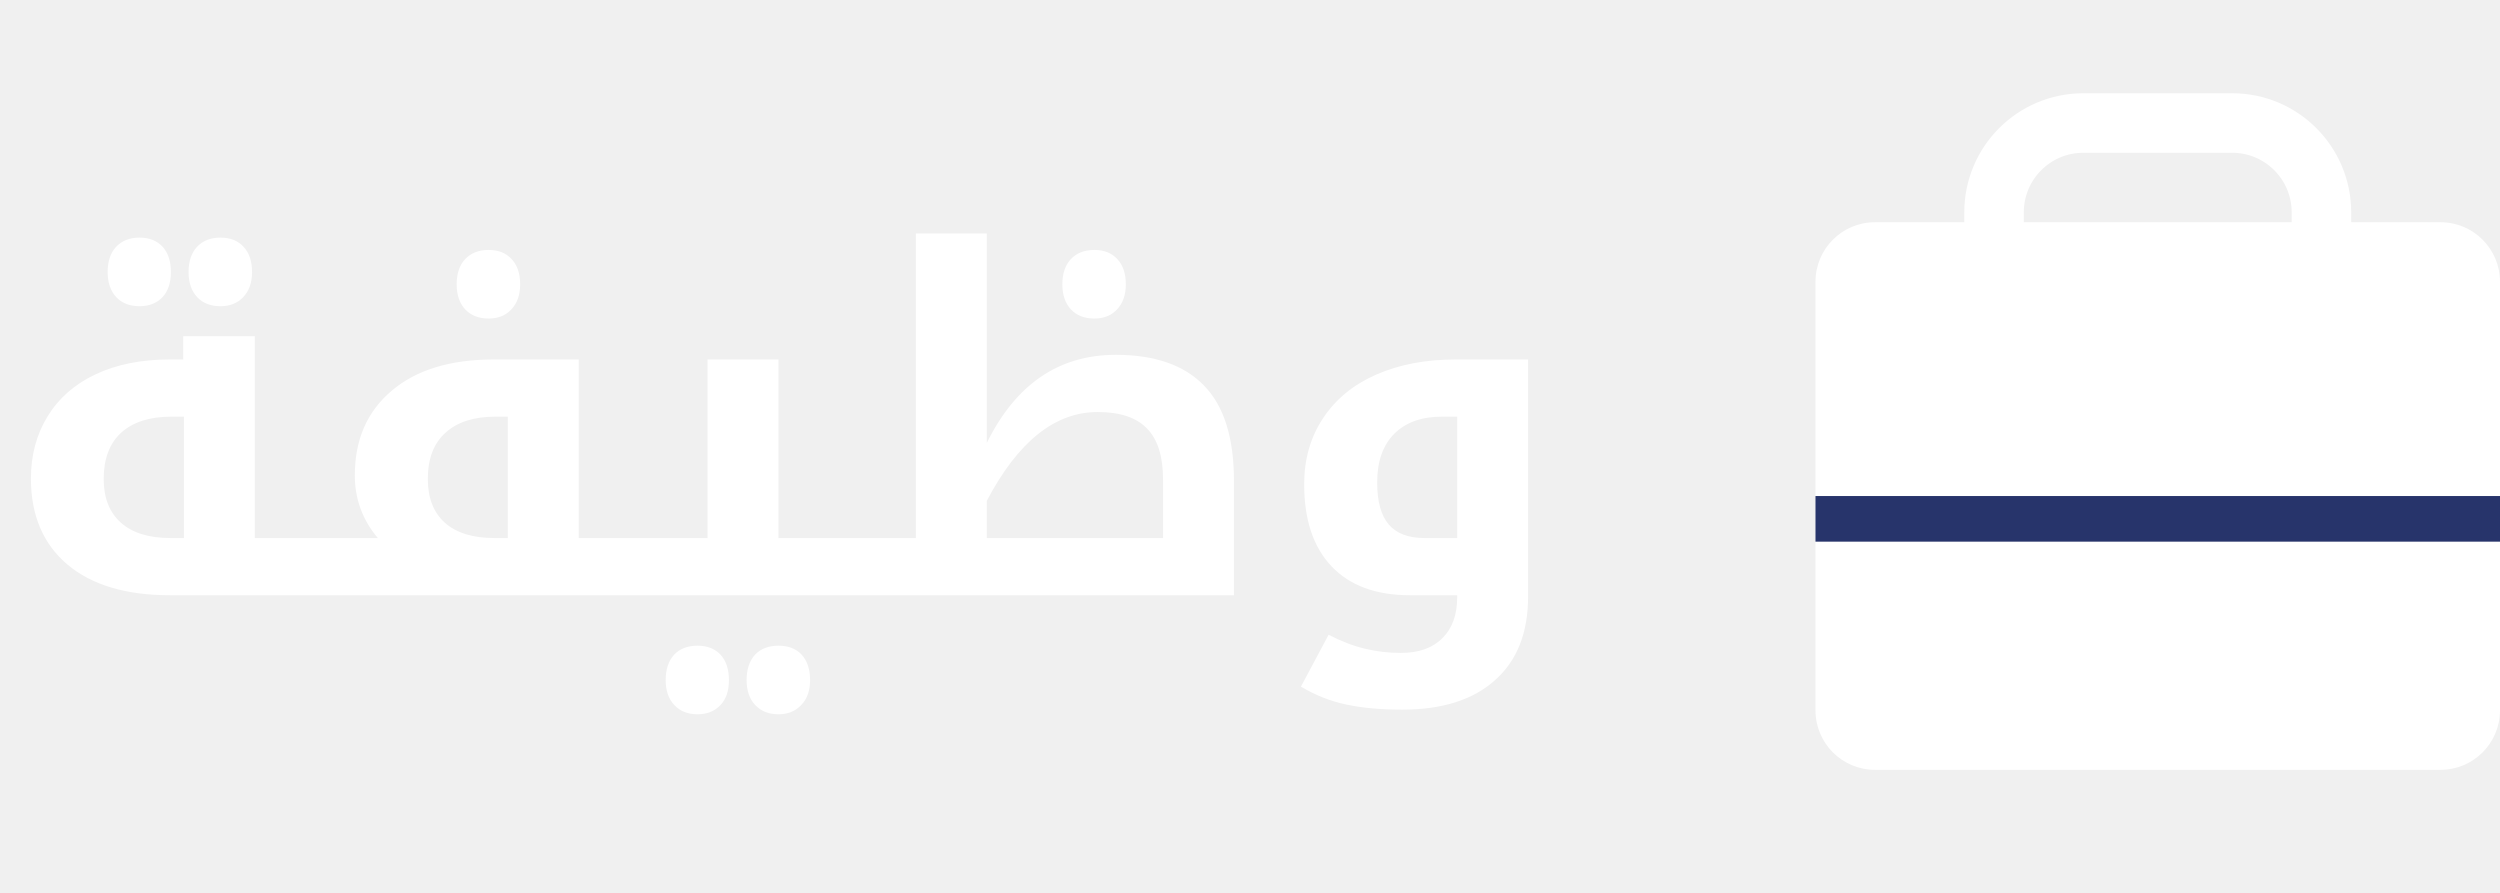
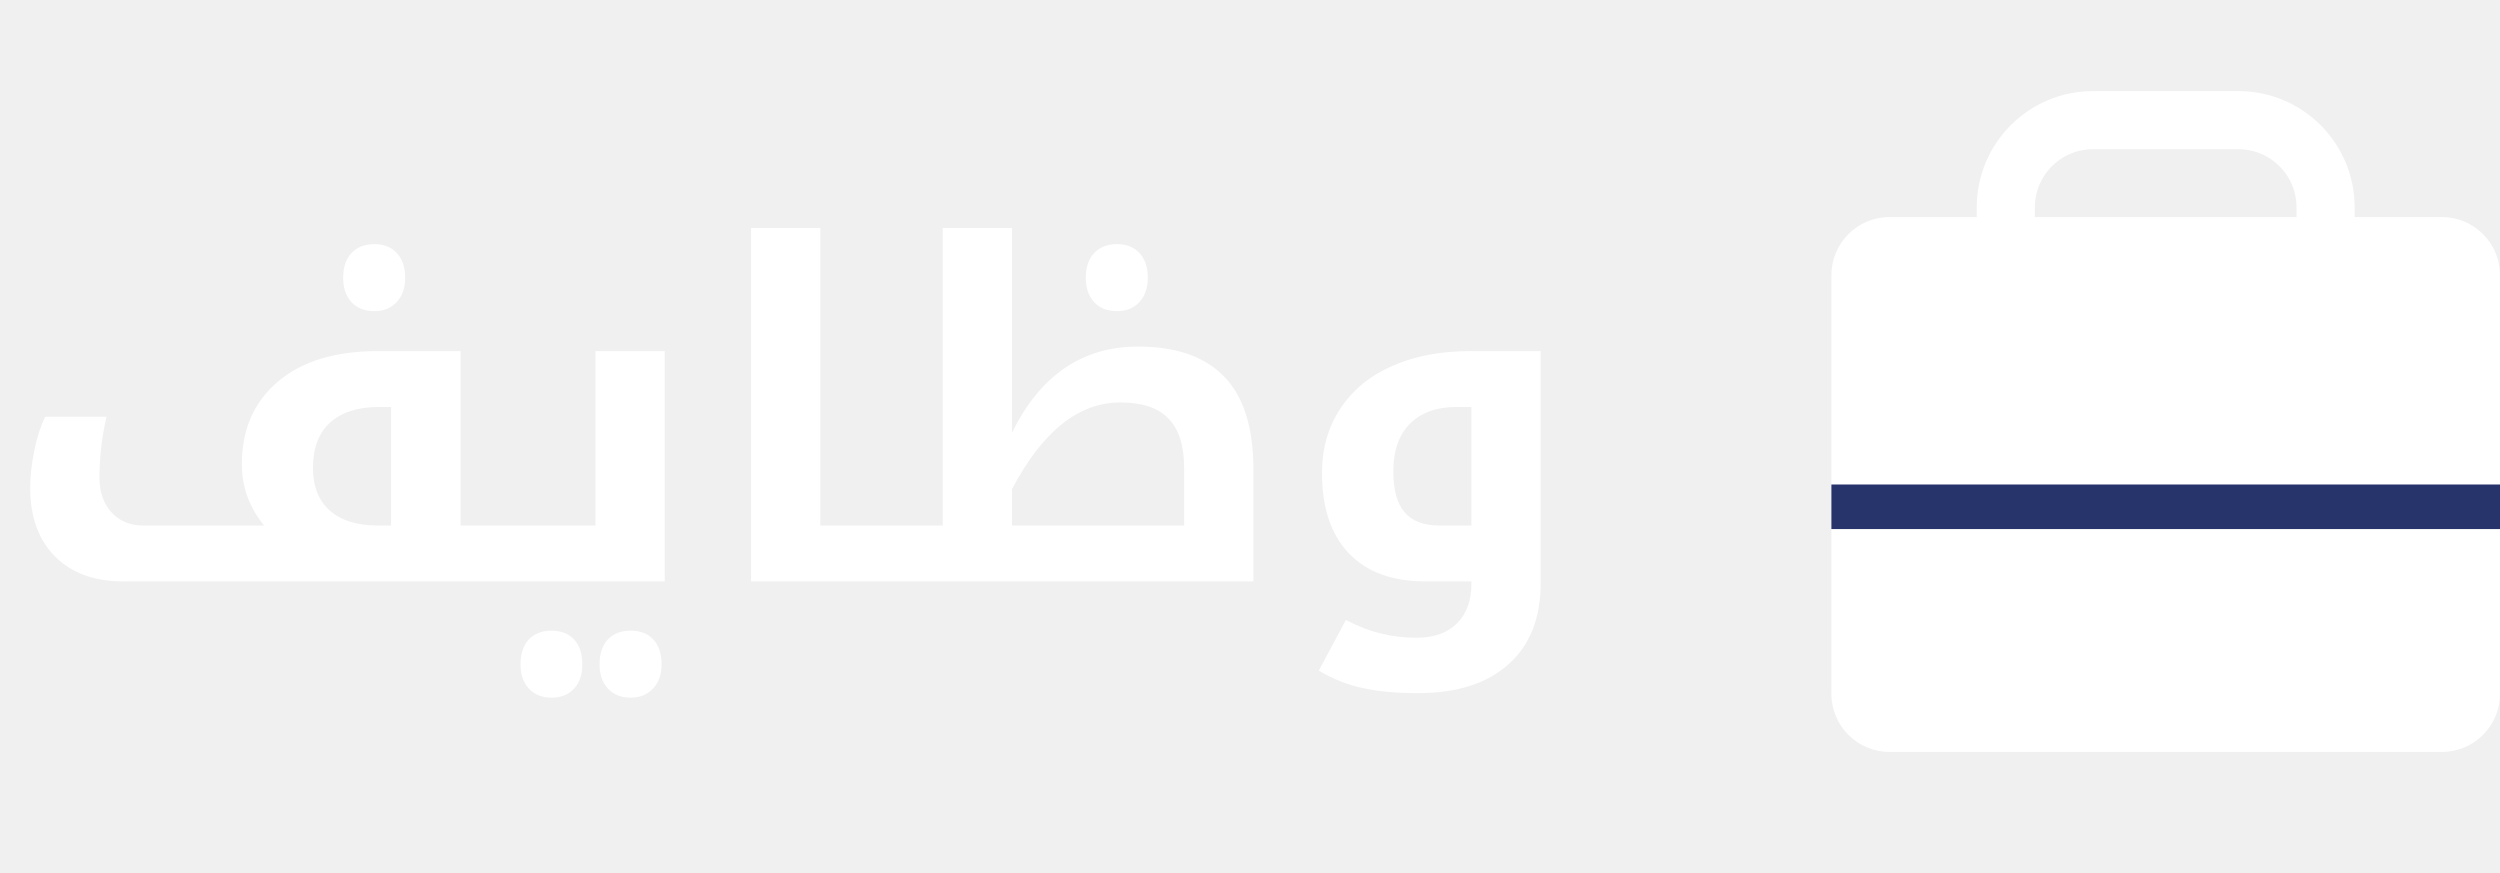
- <svg xmlns="http://www.w3.org/2000/svg" width="84" height="30" viewBox="0 0 84 30" fill="none">
-   <path d="M10.562 18.078C10.615 18.078 10.641 18.099 10.641 18.141V19.922C10.641 19.974 10.615 20 10.562 20H5.711C4.232 20 3.083 19.656 2.266 18.969C1.448 18.276 1.039 17.312 1.039 16.078C1.039 15.292 1.227 14.594 1.602 13.984C1.977 13.375 2.513 12.906 3.211 12.578C3.914 12.245 4.747 12.078 5.711 12.078H6.156V11.297H8.562V18.078H10.562ZM6.18 18.078V14H5.758C5.029 14 4.466 14.18 4.07 14.539C3.68 14.898 3.484 15.417 3.484 16.094C3.484 16.729 3.677 17.219 4.062 17.562C4.448 17.906 5.003 18.078 5.727 18.078H6.18ZM4.688 10.289C4.359 10.289 4.099 10.188 3.906 9.984C3.714 9.776 3.617 9.495 3.617 9.141C3.617 8.781 3.711 8.5 3.898 8.297C4.091 8.089 4.354 7.984 4.688 7.984C5.016 7.984 5.273 8.086 5.461 8.289C5.648 8.492 5.742 8.776 5.742 9.141C5.742 9.505 5.646 9.789 5.453 9.992C5.26 10.19 5.005 10.289 4.688 10.289ZM7.406 10.289C7.078 10.289 6.818 10.188 6.625 9.984C6.432 9.776 6.336 9.495 6.336 9.141C6.336 8.781 6.43 8.5 6.617 8.297C6.81 8.089 7.073 7.984 7.406 7.984C7.74 7.984 8 8.089 8.188 8.297C8.375 8.5 8.469 8.781 8.469 9.141C8.469 9.495 8.37 9.776 8.172 9.984C7.979 10.188 7.724 10.289 7.406 10.289ZM21.445 18.078C21.497 18.078 21.523 18.099 21.523 18.141V19.922C21.523 19.974 21.497 20 21.445 20H10.406C10.354 20 10.328 19.974 10.328 19.922V18.141C10.328 18.099 10.354 18.078 10.406 18.078H12.695C12.18 17.469 11.922 16.766 11.922 15.969C11.922 14.776 12.333 13.831 13.156 13.133C13.979 12.43 15.125 12.078 16.594 12.078H19.445V18.078H21.445ZM17.062 18.078V14H16.641C15.922 14 15.365 14.18 14.969 14.539C14.573 14.893 14.375 15.412 14.375 16.094C14.375 16.729 14.565 17.219 14.945 17.562C15.331 17.906 15.885 18.078 16.609 18.078H17.062ZM16.422 10.703C16.088 10.703 15.825 10.602 15.633 10.398C15.44 10.19 15.344 9.909 15.344 9.555C15.344 9.195 15.438 8.914 15.625 8.711C15.818 8.503 16.083 8.398 16.422 8.398C16.745 8.398 17 8.5 17.188 8.703C17.38 8.906 17.477 9.19 17.477 9.555C17.477 9.909 17.378 10.19 17.18 10.398C16.987 10.602 16.734 10.703 16.422 10.703ZM21.297 20C21.245 20 21.219 19.974 21.219 19.922V18.141C21.219 18.099 21.245 18.078 21.297 18.078H23.773V12.078H26.156V18.078H28.562C28.615 18.078 28.641 18.099 28.641 18.141V19.922C28.641 19.974 28.615 20 28.562 20H21.297ZM23.438 24C23.109 24 22.849 23.896 22.656 23.688C22.463 23.484 22.367 23.206 22.367 22.852C22.367 22.492 22.461 22.208 22.648 22C22.841 21.797 23.104 21.695 23.438 21.695C23.766 21.695 24.023 21.797 24.211 22C24.398 22.203 24.492 22.487 24.492 22.852C24.492 23.216 24.396 23.497 24.203 23.695C24.01 23.898 23.755 24 23.438 24ZM26.156 24C25.828 24 25.568 23.896 25.375 23.688C25.182 23.484 25.086 23.206 25.086 22.852C25.086 22.492 25.18 22.208 25.367 22C25.56 21.797 25.823 21.695 26.156 21.695C26.49 21.695 26.75 21.797 26.938 22C27.125 22.208 27.219 22.492 27.219 22.852C27.219 23.206 27.12 23.484 26.922 23.688C26.729 23.896 26.474 24 26.156 24ZM39.078 18.078V16.109C39.078 15.333 38.898 14.763 38.539 14.398C38.185 14.029 37.633 13.844 36.883 13.844C35.445 13.844 34.203 14.838 33.156 16.828V18.078H39.078ZM28.406 20C28.354 20 28.328 19.974 28.328 19.922V18.141C28.328 18.099 28.354 18.078 28.406 18.078H30.773V7.844H33.156V14.883C34.13 12.909 35.575 11.922 37.492 11.922C38.805 11.922 39.794 12.268 40.461 12.961C41.128 13.648 41.461 14.713 41.461 16.156V20H28.406ZM36.773 10.703C36.44 10.703 36.177 10.602 35.984 10.398C35.792 10.19 35.695 9.909 35.695 9.555C35.695 9.195 35.789 8.914 35.977 8.711C36.169 8.503 36.435 8.398 36.773 8.398C37.096 8.398 37.352 8.5 37.539 8.703C37.732 8.906 37.828 9.19 37.828 9.555C37.828 9.909 37.729 10.19 37.531 10.398C37.339 10.602 37.086 10.703 36.773 10.703ZM47.117 23.844C46.393 23.844 45.766 23.787 45.234 23.672C44.708 23.562 44.2 23.362 43.711 23.07L44.641 21.328C45.073 21.552 45.482 21.708 45.867 21.797C46.253 21.891 46.654 21.938 47.07 21.938C47.675 21.938 48.141 21.771 48.469 21.438C48.797 21.109 48.961 20.656 48.961 20.078V20H47.375C46.234 20 45.357 19.677 44.742 19.031C44.128 18.385 43.82 17.466 43.82 16.273C43.82 15.43 44.031 14.69 44.453 14.055C44.875 13.414 45.471 12.925 46.242 12.586C47.013 12.247 47.904 12.078 48.914 12.078H51.344V20.047C51.344 21.26 50.974 22.195 50.234 22.852C49.5 23.513 48.461 23.844 47.117 23.844ZM48.961 18.078V14H48.445C47.763 14 47.229 14.193 46.844 14.578C46.464 14.963 46.273 15.508 46.273 16.211C46.273 16.852 46.404 17.323 46.664 17.625C46.925 17.927 47.323 18.078 47.859 18.078H48.961Z" fill="white" />
-   <rect width="23" height="18.4" rx="2" transform="matrix(-1 0 0 1 84 7.46667)" fill="white" />
-   <rect width="11" height="7" rx="3" transform="matrix(-1 0 0 1 78 4.1333)" stroke="white" stroke-width="2" />
-   <rect width="23" height="1.533" transform="matrix(-1 0 0 1 84 16.6667)" fill="#27346B" />
+ <svg xmlns="http://www.w3.org/2000/svg" width="86" height="30" viewBox="0 0 86 30" fill="none">
+   <path d="M13.453 18.078V14H13.039C12.31 14 11.747 14.18 11.352 14.539C10.961 14.898 10.766 15.417 10.766 16.094C10.766 16.729 10.958 17.219 11.344 17.562C11.729 17.906 12.284 18.078 13.008 18.078H13.453ZM17.844 18.078C17.896 18.078 17.922 18.099 17.922 18.141V19.922C17.922 19.974 17.896 20 17.844 20H4.227C3.242 20 2.464 19.713 1.891 19.141C1.323 18.568 1.039 17.781 1.039 16.781C1.039 16.38 1.086 15.953 1.18 15.5C1.273 15.042 1.398 14.654 1.555 14.336H3.664C3.503 15.029 3.422 15.727 3.422 16.43C3.422 16.924 3.56 17.323 3.836 17.625C4.112 17.927 4.477 18.078 4.93 18.078H9.086C8.576 17.458 8.32 16.755 8.32 15.969C8.32 14.776 8.732 13.831 9.555 13.133C10.378 12.43 11.523 12.078 12.992 12.078H15.844V18.078H17.844ZM12.883 10.703C12.55 10.703 12.287 10.602 12.094 10.398C11.901 10.19 11.805 9.909 11.805 9.555C11.805 9.195 11.898 8.914 12.086 8.711C12.279 8.503 12.544 8.398 12.883 8.398C13.206 8.398 13.461 8.5 13.648 8.703C13.841 8.906 13.938 9.19 13.938 9.555C13.938 9.909 13.838 10.19 13.641 10.398C13.448 10.602 13.195 10.703 12.883 10.703ZM17.688 20C17.635 20 17.609 19.974 17.609 19.922V18.141C17.609 18.099 17.635 18.078 17.688 18.078H20.484V12.078H22.867V20H17.688ZM18.977 24C18.648 24 18.388 23.896 18.195 23.688C18.003 23.484 17.906 23.206 17.906 22.852C17.906 22.492 18 22.208 18.188 22C18.38 21.797 18.643 21.695 18.977 21.695C19.305 21.695 19.562 21.797 19.75 22C19.938 22.203 20.031 22.487 20.031 22.852C20.031 23.216 19.935 23.497 19.742 23.695C19.549 23.898 19.294 24 18.977 24ZM21.695 24C21.367 24 21.107 23.896 20.914 23.688C20.721 23.484 20.625 23.206 20.625 22.852C20.625 22.492 20.719 22.208 20.906 22C21.099 21.797 21.362 21.695 21.695 21.695C22.029 21.695 22.289 21.797 22.477 22C22.664 22.208 22.758 22.492 22.758 22.852C22.758 23.206 22.659 23.484 22.461 23.688C22.268 23.896 22.013 24 21.695 24ZM30.219 18.078C30.271 18.078 30.297 18.099 30.297 18.141V19.922C30.297 19.974 30.271 20 30.219 20H25.836V7.844H28.219V18.078H30.219ZM40.734 18.078V16.109C40.734 15.333 40.555 14.763 40.195 14.398C39.841 14.029 39.289 13.844 38.539 13.844C37.102 13.844 35.859 14.838 34.812 16.828V18.078H40.734ZM30.062 20C30.01 20 29.984 19.974 29.984 19.922V18.141C29.984 18.099 30.01 18.078 30.062 18.078H32.43V7.844H34.812V14.883C35.786 12.909 37.232 11.922 39.148 11.922C40.461 11.922 41.45 12.268 42.117 12.961C42.784 13.648 43.117 14.713 43.117 16.156V20H30.062ZM38.43 10.703C38.096 10.703 37.833 10.602 37.641 10.398C37.448 10.19 37.352 9.909 37.352 9.555C37.352 9.195 37.445 8.914 37.633 8.711C37.825 8.503 38.091 8.398 38.43 8.398C38.753 8.398 39.008 8.5 39.195 8.703C39.388 8.906 39.484 9.19 39.484 9.555C39.484 9.909 39.385 10.19 39.188 10.398C38.995 10.602 38.742 10.703 38.43 10.703ZM48.773 23.844C48.05 23.844 47.422 23.787 46.891 23.672C46.365 23.562 45.857 23.362 45.367 23.07L46.297 21.328C46.729 21.552 47.138 21.708 47.523 21.797C47.909 21.891 48.31 21.938 48.727 21.938C49.331 21.938 49.797 21.771 50.125 21.438C50.453 21.109 50.617 20.656 50.617 20.078V20H49.031C47.891 20 47.013 19.677 46.398 19.031C45.784 18.385 45.477 17.466 45.477 16.273C45.477 15.43 45.688 14.69 46.109 14.055C46.531 13.414 47.128 12.925 47.898 12.586C48.669 12.247 49.56 12.078 50.57 12.078H53V20.047C53 21.26 52.63 22.195 51.891 22.852C51.156 23.513 50.117 23.844 48.773 23.844ZM50.617 18.078V14H50.102C49.419 14 48.885 14.193 48.5 14.578C48.12 14.963 47.93 15.508 47.93 16.211C47.93 16.852 48.06 17.323 48.32 17.625C48.581 17.927 48.979 18.078 49.516 18.078H50.617Z" fill="white" />
+   <rect width="23" height="18.4" rx="2" transform="matrix(-1 0 0 1 86 7.46667)" fill="white" />
+   <rect width="11" height="7" rx="3" transform="matrix(-1 0 0 1 80 4.13336)" stroke="white" stroke-width="2" />
+   <rect width="23" height="1.533" transform="matrix(-1 0 0 1 86 16.6668)" fill="#27346B" />
</svg>
